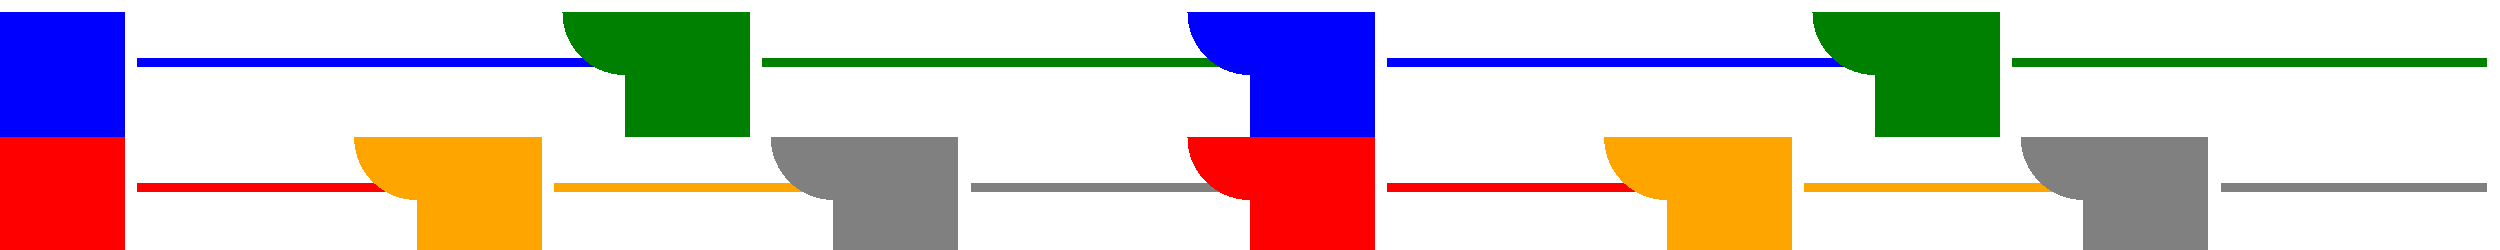
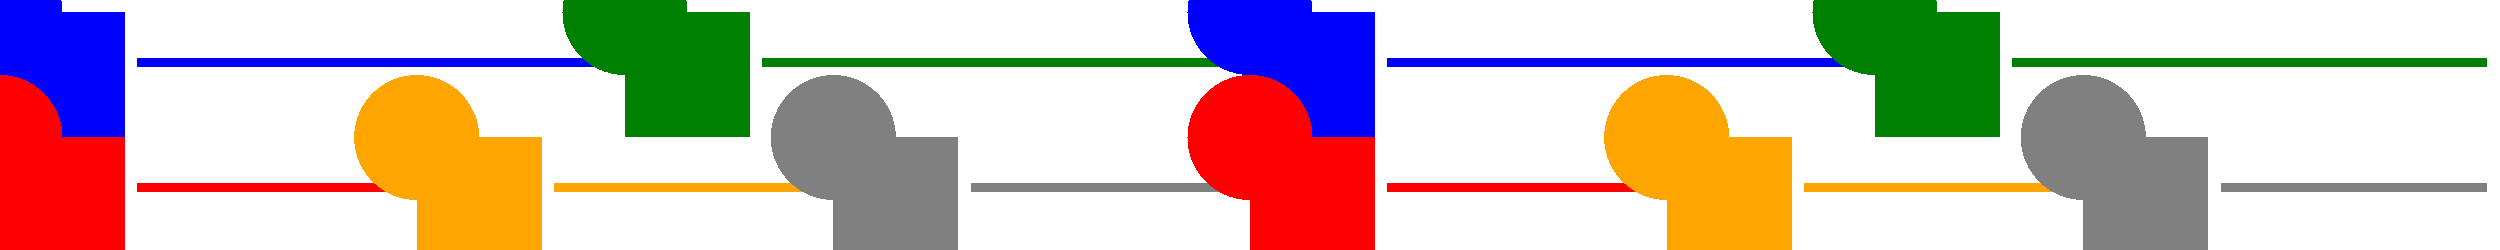
<svg xmlns="http://www.w3.org/2000/svg" width="600pt" height="60pt" viewBox="0 0 600 60" version="1.1" shape-rendering="crispEdges">
-   <g id="surface49">
+   <g id="surface53">
    <path style=" stroke:none;fill-rule:nonzero;fill:rgb(0%,0%,100%);fill-opacity:1;" d="M 33 14 L 147 14 L 147 16 L 33 16 Z M 33 14 " />
-     <path style=" stroke:none;fill-rule:nonzero;fill:rgb(0%,0%,100%);fill-opacity:1;" d="M 0 3 L 30 3 L 30 33 L 0 33 Z M 0 3 L 15 3 C 15 11.285 8.285 18 0 18 C -8.285 18 -15 11.285 -15 3 " />
+     <path style=" stroke:none;fill-rule:nonzero;fill:rgb(0%,0%,100%);fill-opacity:1;" d="M 0 3 L 30 3 L 30 33 L 0 33 Z M 0 3 L 15 3 C 15 11.285 8.285 18 0 18 C -8.285 18 -15 11.285 -15 3 C -15 -5.285 -8.285 -12 0 -12 C 8.285 -12 15 -5.285 15 3 " />
    <path style=" stroke:none;fill-rule:nonzero;fill:rgb(0%,50.196%,0%);fill-opacity:1;" d="M 183 14 L 297 14 L 297 16 L 183 16 Z M 183 14 " />
-     <path style=" stroke:none;fill-rule:nonzero;fill:rgb(0%,50.196%,0%);fill-opacity:1;" d="M 150 3 L 180 3 L 180 33 L 150 33 Z M 150 3 L 165 3 C 165 11.285 158.285 18 150 18 C 141.715 18 135 11.285 135 3 " />
+     <path style=" stroke:none;fill-rule:nonzero;fill:rgb(0%,50.196%,0%);fill-opacity:1;" d="M 150 3 L 180 3 L 180 33 L 150 33 Z M 150 3 L 165 3 C 165 11.285 158.285 18 150 18 C 141.715 18 135 11.285 135 3 C 135 -5.285 141.715 -12 150 -12 C 158.285 -12 165 -5.285 165 3 " />
    <path style=" stroke:none;fill-rule:nonzero;fill:rgb(0%,0%,100%);fill-opacity:1;" d="M 333 14 L 447 14 L 447 16 L 333 16 Z M 333 14 " />
-     <path style=" stroke:none;fill-rule:nonzero;fill:rgb(0%,0%,100%);fill-opacity:1;" d="M 300 3 L 330 3 L 330 33 L 300 33 Z M 300 3 L 315 3 C 315 11.285 308.285 18 300 18 C 291.715 18 285 11.285 285 3 " />
+     <path style=" stroke:none;fill-rule:nonzero;fill:rgb(0%,0%,100%);fill-opacity:1;" d="M 300 3 L 330 3 L 330 33 L 300 33 Z M 300 3 L 315 3 C 315 11.285 308.285 18 300 18 C 291.715 18 285 11.285 285 3 C 285 -5.285 291.715 -12 300 -12 C 308.285 -12 315 -5.285 315 3 " />
    <path style=" stroke:none;fill-rule:nonzero;fill:rgb(0%,50.196%,0%);fill-opacity:1;" d="M 483 14 L 597 14 L 597 16 L 483 16 Z M 483 14 " />
-     <path style=" stroke:none;fill-rule:nonzero;fill:rgb(0%,50.196%,0%);fill-opacity:1;" d="M 450 3 L 480 3 L 480 33 L 450 33 Z M 450 3 L 465 3 C 465 11.285 458.285 18 450 18 C 441.715 18 435 11.285 435 3 " />
+     <path style=" stroke:none;fill-rule:nonzero;fill:rgb(0%,50.196%,0%);fill-opacity:1;" d="M 450 3 L 480 3 L 480 33 L 450 33 Z M 450 3 L 465 3 C 465 11.285 458.285 18 450 18 C 441.715 18 435 11.285 435 3 C 435 -5.285 441.715 -12 450 -12 C 458.285 -12 465 -5.285 465 3 " />
    <path style=" stroke:none;fill-rule:nonzero;fill:rgb(100%,0%,0%);fill-opacity:1;" d="M 33 44 L 97 44 L 97 46 L 33 46 Z M 33 44 " />
-     <path style=" stroke:none;fill-rule:nonzero;fill:rgb(100%,0%,0%);fill-opacity:1;" d="M 0 33 L 30 33 L 30 63 L 0 63 Z M 0 33 L 15 33 C 15 41.285 8.285 48 0 48 C -8.285 48 -15 41.285 -15 33 " />
+     <path style=" stroke:none;fill-rule:nonzero;fill:rgb(100%,0%,0%);fill-opacity:1;" d="M 0 33 L 30 33 L 30 63 L 0 63 Z M 0 33 L 15 33 C 15 41.285 8.285 48 0 48 C -8.285 48 -15 41.285 -15 33 C -15 24.715 -8.285 18 0 18 C 8.285 18 15 24.715 15 33 " />
    <path style=" stroke:none;fill-rule:nonzero;fill:rgb(100%,64.706%,0%);fill-opacity:1;" d="M 133 44 L 197 44 L 197 46 L 133 46 Z M 133 44 " />
-     <path style=" stroke:none;fill-rule:nonzero;fill:rgb(100%,64.706%,0%);fill-opacity:1;" d="M 100 33 L 130 33 L 130 63 L 100 63 Z M 100 33 L 115 33 C 115 41.285 108.285 48 100 48 C 91.715 48 85 41.285 85 33 " />
+     <path style=" stroke:none;fill-rule:nonzero;fill:rgb(100%,64.706%,0%);fill-opacity:1;" d="M 100 33 L 130 33 L 130 63 L 100 63 Z M 100 33 L 115 33 C 115 41.285 108.285 48 100 48 C 91.715 48 85 41.285 85 33 C 85 24.715 91.715 18 100 18 C 108.285 18 115 24.715 115 33 " />
    <path style=" stroke:none;fill-rule:nonzero;fill:rgb(50.196%,50.196%,50.196%);fill-opacity:1;" d="M 233 44 L 297 44 L 297 46 L 233 46 Z M 233 44 " />
-     <path style=" stroke:none;fill-rule:nonzero;fill:rgb(50.196%,50.196%,50.196%);fill-opacity:1;" d="M 200 33 L 230 33 L 230 63 L 200 63 Z M 200 33 L 215 33 C 215 41.285 208.285 48 200 48 C 191.715 48 185 41.285 185 33 " />
+     <path style=" stroke:none;fill-rule:nonzero;fill:rgb(50.196%,50.196%,50.196%);fill-opacity:1;" d="M 200 33 L 230 33 L 230 63 L 200 63 Z M 200 33 L 215 33 C 215 41.285 208.285 48 200 48 C 191.715 48 185 41.285 185 33 C 185 24.715 191.715 18 200 18 C 208.285 18 215 24.715 215 33 " />
    <path style=" stroke:none;fill-rule:nonzero;fill:rgb(100%,0%,0%);fill-opacity:1;" d="M 333 44 L 397 44 L 397 46 L 333 46 Z M 333 44 " />
-     <path style=" stroke:none;fill-rule:nonzero;fill:rgb(100%,0%,0%);fill-opacity:1;" d="M 300 33 L 330 33 L 330 63 L 300 63 Z M 300 33 L 315 33 C 315 41.285 308.285 48 300 48 C 291.715 48 285 41.285 285 33 " />
+     <path style=" stroke:none;fill-rule:nonzero;fill:rgb(100%,0%,0%);fill-opacity:1;" d="M 300 33 L 330 33 L 330 63 L 300 63 Z M 300 33 L 315 33 C 315 41.285 308.285 48 300 48 C 291.715 48 285 41.285 285 33 C 285 24.715 291.715 18 300 18 C 308.285 18 315 24.715 315 33 " />
    <path style=" stroke:none;fill-rule:nonzero;fill:rgb(100%,64.706%,0%);fill-opacity:1;" d="M 433 44 L 497 44 L 497 46 L 433 46 Z M 433 44 " />
-     <path style=" stroke:none;fill-rule:nonzero;fill:rgb(100%,64.706%,0%);fill-opacity:1;" d="M 400 33 L 430 33 L 430 63 L 400 63 Z M 400 33 L 415 33 C 415 41.285 408.285 48 400 48 C 391.715 48 385 41.285 385 33 " />
+     <path style=" stroke:none;fill-rule:nonzero;fill:rgb(100%,64.706%,0%);fill-opacity:1;" d="M 400 33 L 430 33 L 430 63 L 400 63 Z M 400 33 L 415 33 C 415 41.285 408.285 48 400 48 C 391.715 48 385 41.285 385 33 C 385 24.715 391.715 18 400 18 C 408.285 18 415 24.715 415 33 " />
    <path style=" stroke:none;fill-rule:nonzero;fill:rgb(50.196%,50.196%,50.196%);fill-opacity:1;" d="M 533 44 L 597 44 L 597 46 L 533 46 Z M 533 44 " />
-     <path style=" stroke:none;fill-rule:nonzero;fill:rgb(50.196%,50.196%,50.196%);fill-opacity:1;" d="M 500 33 L 530 33 L 530 63 L 500 63 Z M 500 33 L 515 33 C 515 41.285 508.285 48 500 48 C 491.715 48 485 41.285 485 33 " />
+     <path style=" stroke:none;fill-rule:nonzero;fill:rgb(50.196%,50.196%,50.196%);fill-opacity:1;" d="M 500 33 L 530 33 L 530 63 L 500 63 Z M 500 33 L 515 33 C 515 41.285 508.285 48 500 48 C 491.715 48 485 41.285 485 33 C 485 24.715 491.715 18 500 18 C 508.285 18 515 24.715 515 33 " />
  </g>
</svg>
